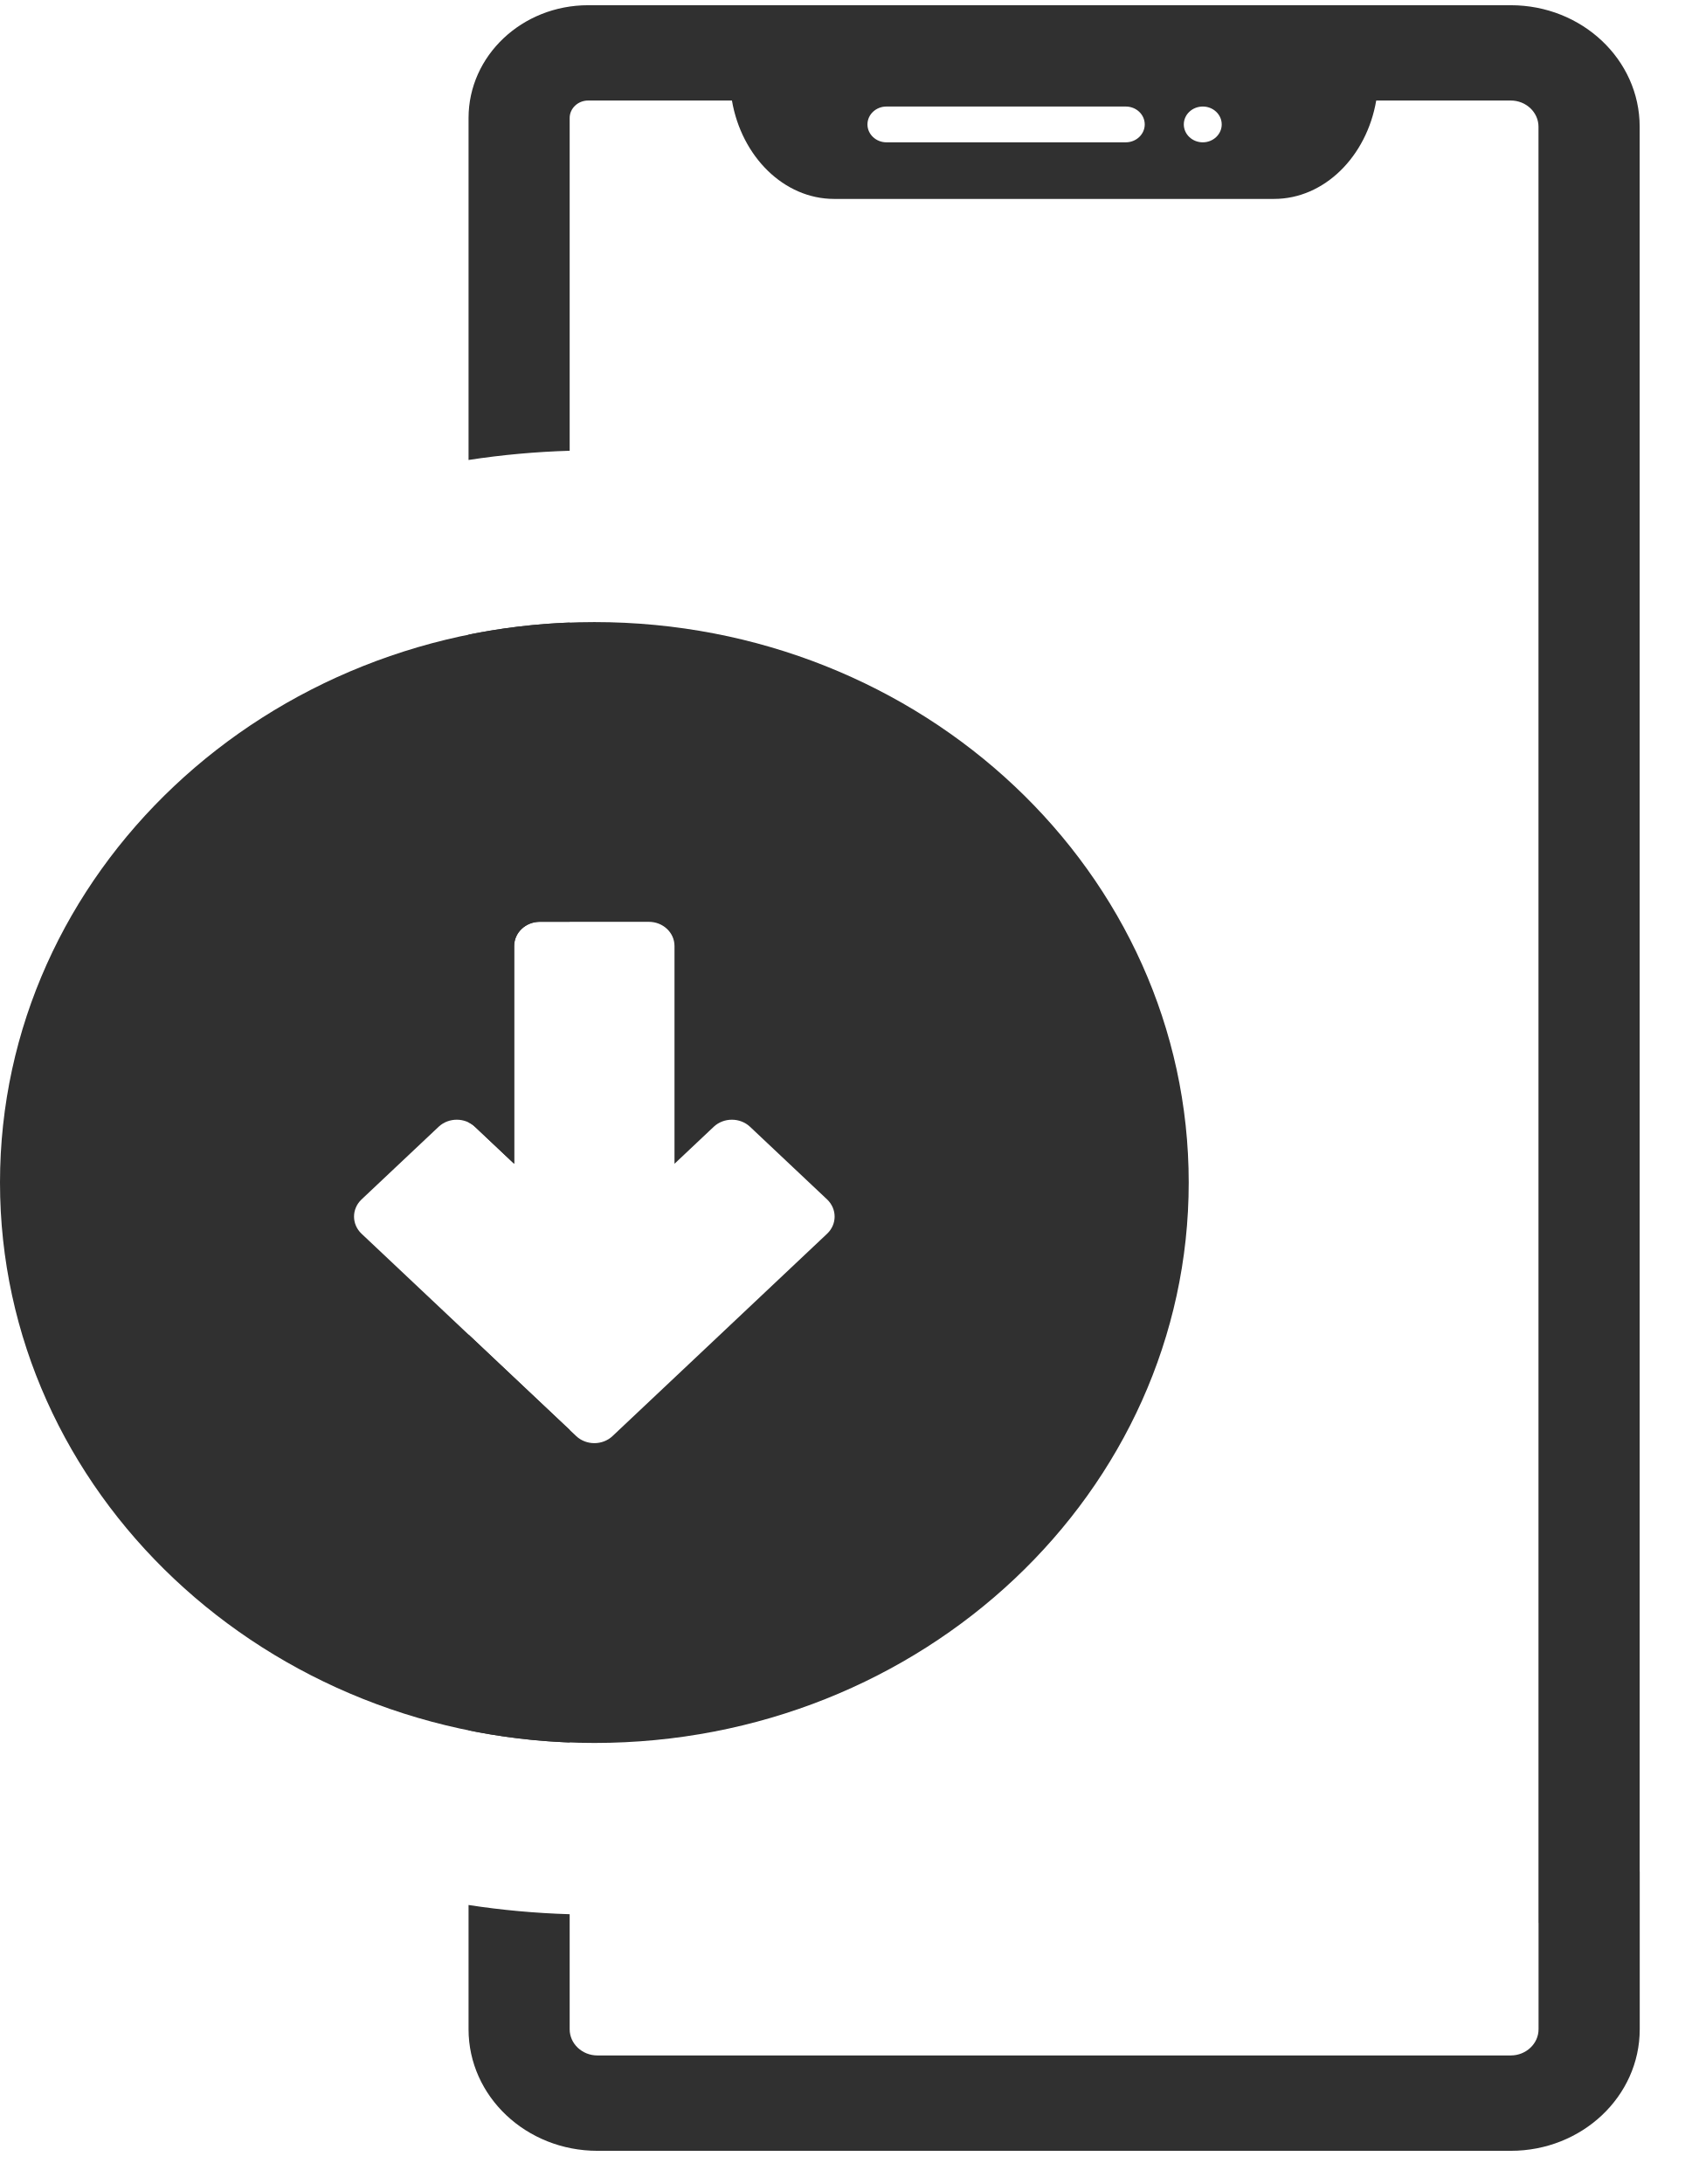
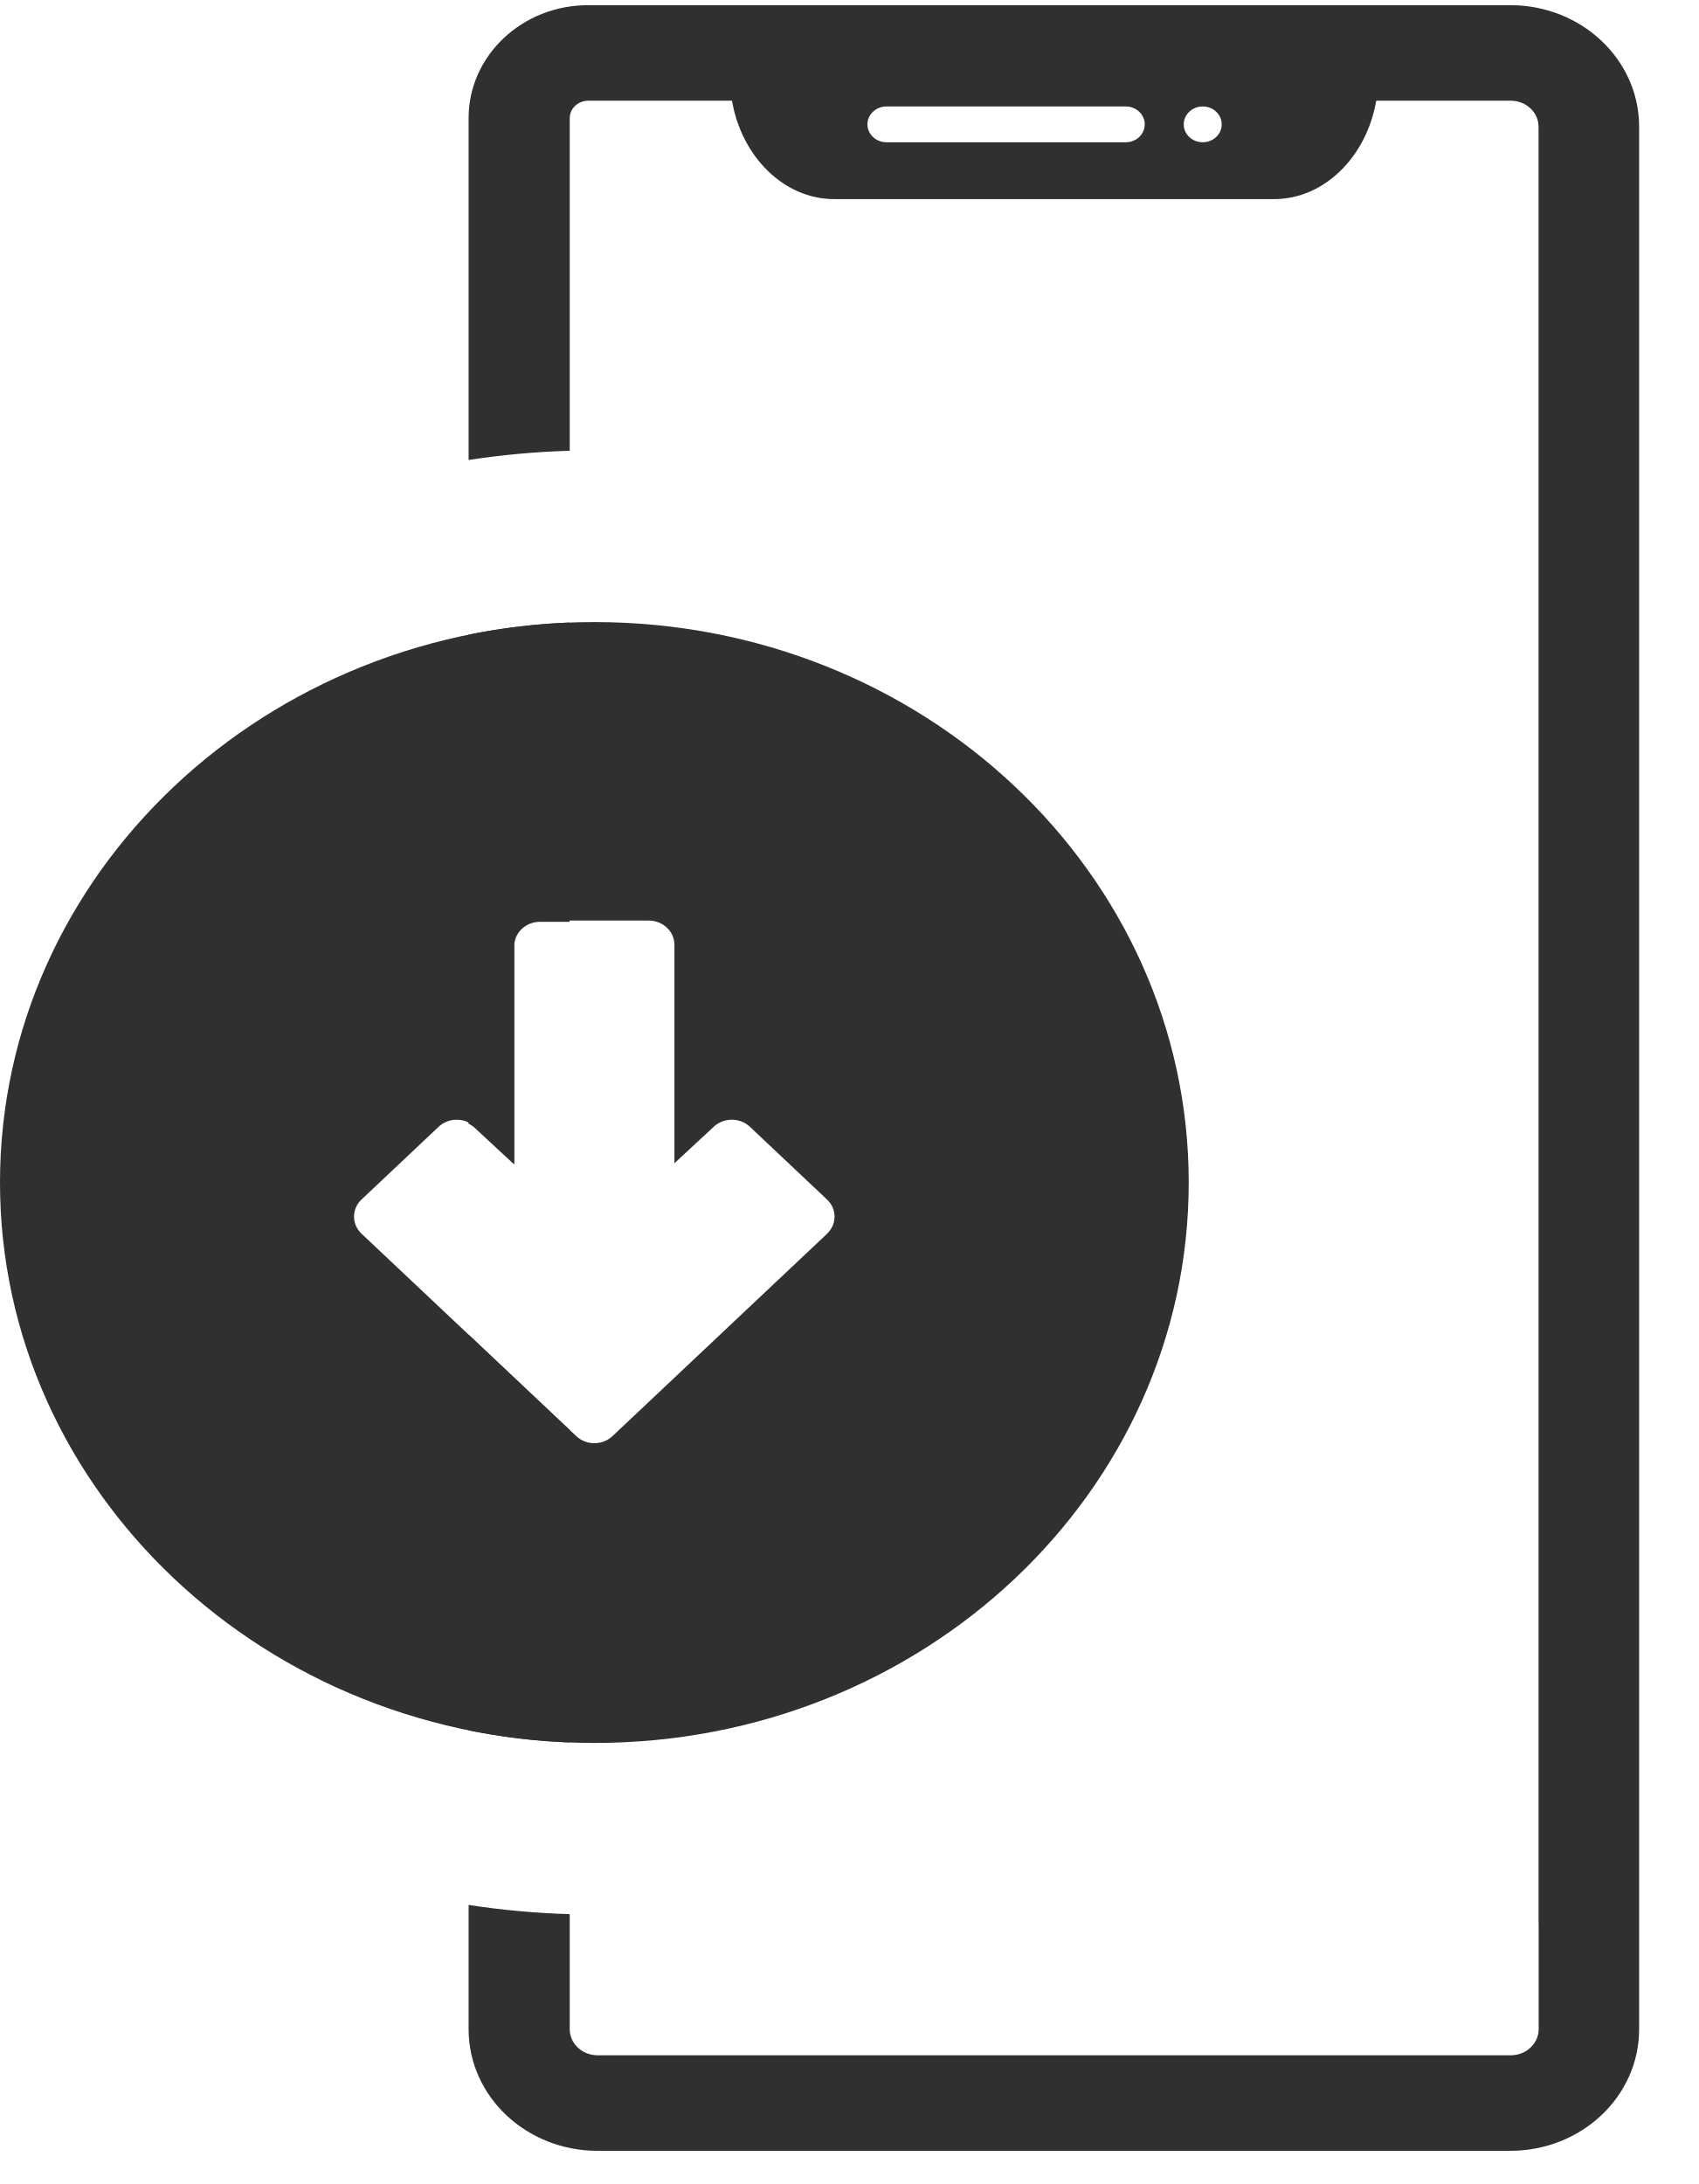
- <svg xmlns="http://www.w3.org/2000/svg" width="28" height="36" viewBox="0 0 28 36" fill="none">
-   <path fill-rule="evenodd" clip-rule="evenodd" d="M25.363 31.695C25.363 31.695 25.363 31.695 25.362 31.695V2.089C25.362 1.851 25.157 1.657 24.905 1.657H22.687C22.529 2.579 21.832 3.279 21.002 3.279H13.751C12.921 3.279 12.224 2.579 12.066 1.657H9.696C9.528 1.657 9.391 1.786 9.391 1.945V7.43C8.825 7.447 8.269 7.498 7.724 7.582V1.945C7.724 0.918 8.606 0.086 9.696 0.086H24.905C26.079 0.086 27.03 0.983 27.03 2.089V30.849C27.03 30.849 27.03 30.849 27.031 30.849V33.449C27.031 34.556 26.079 35.453 24.906 35.453H9.849C8.675 35.453 7.724 34.556 7.724 33.449V31.401C8.269 31.485 8.825 31.536 9.391 31.553V33.449C9.391 33.687 9.596 33.881 9.848 33.881H24.905C25.157 33.881 25.363 33.687 25.363 33.449V31.695ZM7.724 28.522C8.264 28.632 8.821 28.7 9.391 28.722V23.57L7.724 21.998V28.522ZM7.724 18.501V10.461C8.264 10.351 8.821 10.284 9.391 10.262V15.194H8.899C8.665 15.194 8.476 15.373 8.476 15.593V19.183L7.829 18.573C7.798 18.543 7.762 18.519 7.724 18.501ZM20.14 2.051C20.14 1.888 20 1.756 19.828 1.756C19.655 1.756 19.515 1.888 19.515 2.051C19.515 2.213 19.655 2.346 19.828 2.346C20 2.346 20.14 2.213 20.14 2.051ZM18.558 1.756H14.613C14.441 1.756 14.3 1.888 14.3 2.051C14.3 2.213 14.441 2.346 14.613 2.346H18.558C18.731 2.346 18.871 2.213 18.871 2.051C18.871 1.888 18.731 1.756 18.558 1.756Z" fill="#303030" />
-   <path d="M9.798 10.254C4.386 10.254 0 14.389 0 19.492C0 24.594 4.386 28.73 9.798 28.73C15.209 28.73 19.596 24.594 19.596 19.492C19.596 14.389 15.209 10.254 9.798 10.254ZM13.635 20.336L11.368 22.474L10.097 23.672C9.932 23.827 9.664 23.827 9.499 23.672L8.228 22.474L5.96 20.336C5.795 20.18 5.795 19.927 5.96 19.771L7.231 18.573C7.396 18.418 7.664 18.418 7.829 18.573L8.476 19.183V15.593C8.476 15.373 8.665 15.195 8.899 15.195H10.696C10.93 15.195 11.119 15.373 11.119 15.593V19.183L11.766 18.573C11.931 18.418 12.199 18.418 12.364 18.573L13.635 19.771C13.8 19.928 13.8 20.18 13.635 20.336Z" fill="#303030" />
+ <svg xmlns="http://www.w3.org/2000/svg" width="28" height="36" fill="#303030">
+   <path fill-rule="evenodd" d="M25.363 31.695V2.09c0-.238-.205-.43-.458-.43h-2.218c-.158.922-.855 1.622-1.685 1.622h-7.25c-.83 0-1.527-.7-1.685-1.622h-2.37c-.168 0-.305.13-.305.287V7.43c-.566.017-1.122.068-1.667.152V1.945c0-1.027.882-1.86 1.972-1.86h15.2c1.174 0 2.125.897 2.124 2.004v31.36c0 1.107-.95 2.004-2.125 2.004H9.85c-1.174 0-2.125-.897-2.125-2.004V31.4c.545.084 1.1.135 1.667.152v1.896c0 .238.205.43.458.43h15.057c.252 0 .458-.194.458-.43v-1.754zm-17.64-3.173a10.37 10.37 0 0 0 1.667.199V23.57l-1.667-1.572v6.524zm0-10.02v-8.04a10.37 10.37 0 0 1 1.667-.2v4.933H8.9c-.233 0-.423.18-.423.4v3.6l-.647-.6a.42.42 0 0 0-.106-.073zM20.14 2.05c0-.163-.14-.295-.313-.295s-.312.132-.313.295.14.295.313.295.313-.132.313-.295zm-1.582-.295h-3.945c-.173 0-.313.132-.313.295s.14.295.313.295h3.945c.173 0 .313-.132.313-.295s-.14-.295-.313-.295z" />
+   <path d="M9.798 10.254C4.386 10.254 0 14.4 0 19.492s4.386 9.238 9.798 9.238 9.798-4.136 9.798-9.238-4.387-9.238-9.798-9.238zm3.837 10.082l-3.538 3.336a.44.44 0 0 1-.598 0L5.96 20.336c-.165-.156-.165-.41 0-.564l1.27-1.198c.165-.156.433-.156.598 0l.647.6v-3.6c0-.22.19-.4.423-.4h1.797c.234 0 .423.18.423.4v3.6l.647-.6c.165-.156.433-.156.598 0l1.27 1.198c.166.156.166.41 0 .564z" />
</svg>
